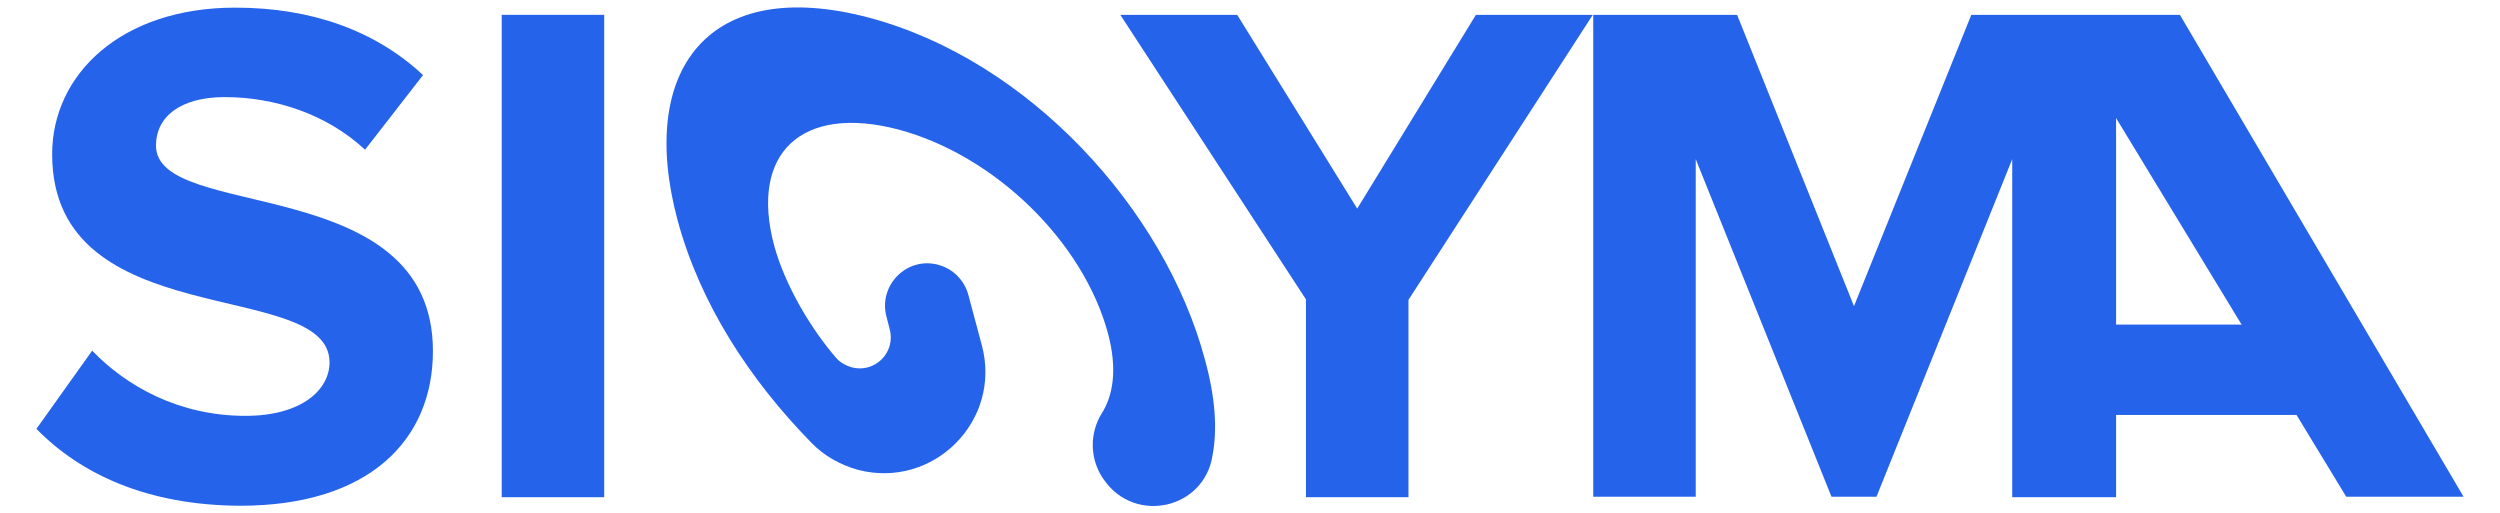
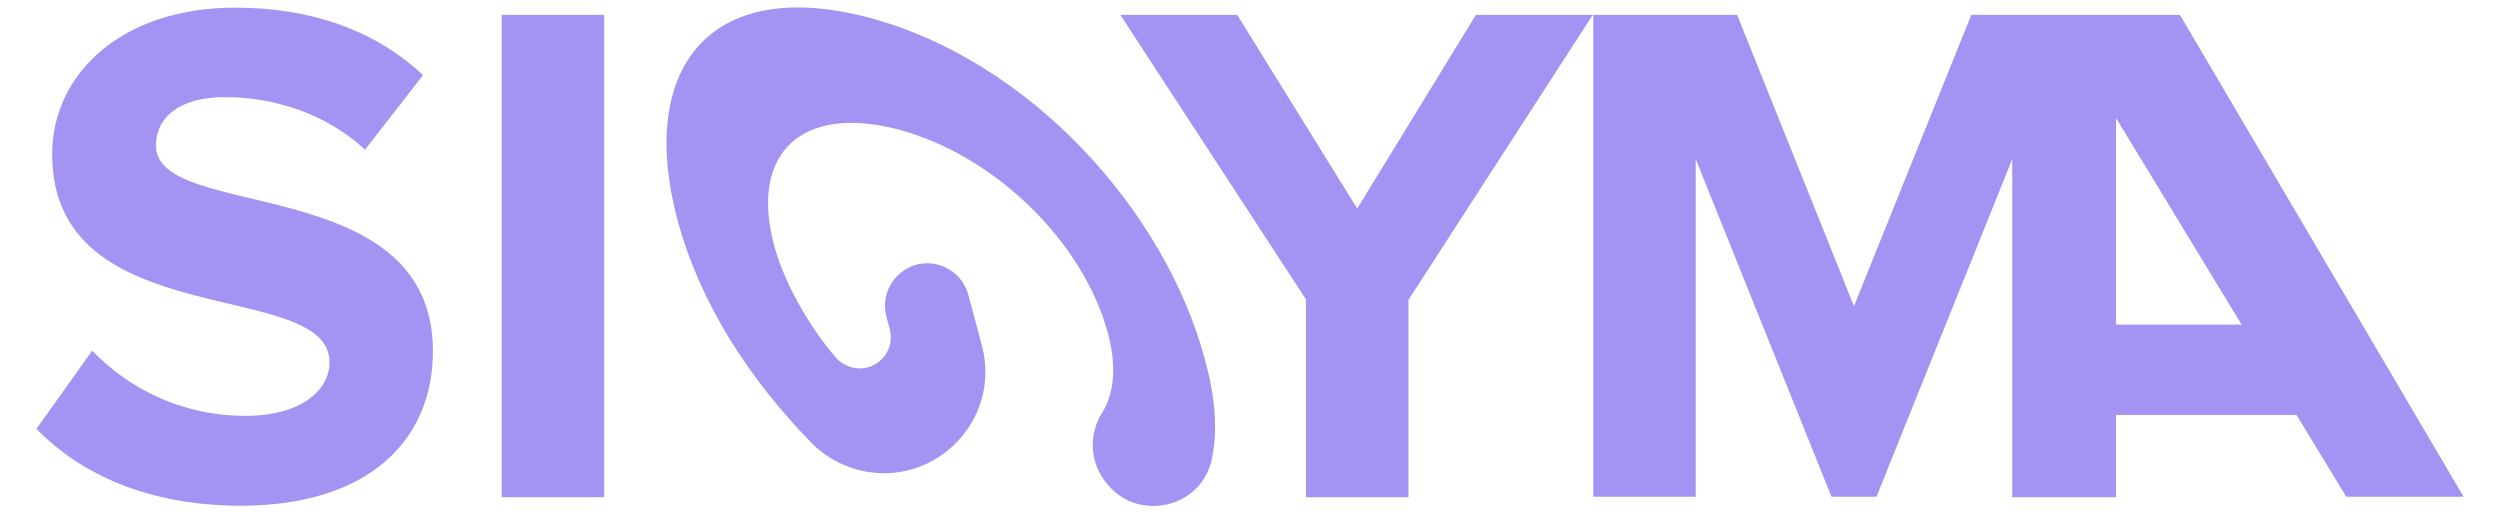
<svg xmlns="http://www.w3.org/2000/svg" version="1.1" id="Warstwa_1" x="0px" y="0px" viewBox="0 0 556.1 114.1" style="enable-background:new 0 0 556.1 114.1;" xml:space="preserve">
  <style type="text/css">
- 	.st0{fill:#2F52FF;}
- 	.st1{fill:#2563eb;}
+ 	.st0{fill:#a593f3 ;}
+ 	.st1{fill:#a593f3;}
</style>
  <rect x="-3282" y="-442.9" class="st0" width="1000" height="1000" />
  <g>
    <g>
      <path class="st1" d="M-2958.6,36.6c0-6.8,5.8-11.4,16.2-11.4c11.6,0,23.8,3.9,33,12.4L-2896,20c-11.2-10.4-26.2-15.8-44.2-15.8    c-26.7,0-43,15.7-43,34.5c0,42.7,65.3,28.9,65.3,49c0,6.5-6.5,12.6-19.7,12.6c-15.6,0-28.1-7-36.1-15.3l-13.1,18.4    c10.5,10.7,26.2,18,48,18c30.6,0,45.4-15.6,45.4-36.4C-2893.5,42.6-2958.6,54.7-2958.6,36.6z" />
      <rect x="-2877.4" y="5.9" class="st1" width="24.2" height="113.5" />
      <polygon class="st1" points="-2676,51.4 -2704.3,5.9 -2731.8,5.9 -2688.1,72.9 -2688.1,119.3 -2664,119.3 -2664,72.9 -2620.6,5.9     -2648.1,5.9   " />
      <path class="st1" d="M-2443.3,119.3h27.6l-66.7-113.5h-15.1h-34l-27.6,68.6l-27.6-68.6h-33.9v113.5h24.2V39.9l32,79.4h10.5    l32-79.4v79.4h24.3v-19.2h42.6L-2443.3,119.3z M-2497.6,78.8V30l29.7,48.8H-2497.6z" />
      <path class="st1" d="M-2786.7,77h28.4v13.1c-4.4,4.1-13.4,8.4-22.9,8.4c-19.5,0-33.7-15.3-33.7-36c0-20.7,14.2-36,33.7-36    c11.5,0,20.7,6.6,25.5,14.3l19-10.5c-8.1-13-22.1-24.5-44.5-24.5c-31.5,0-57.3,22-57.3,56.6c0,34.5,25.8,56.8,57.3,56.8    c19.5,0,34.9-8.2,45.8-20.7v-42h-51.3V77z" />
    </g>
    <path class="st1" d="M-3021.5,87c-9.4-35.2-41.2-70.4-79.1-80.4c-37.7-10-54.4,12.4-45,47.6c5.3,19.7,16.9,37.6,31.6,52.5   c3,3,6.8,5.2,10.9,6.3v0c17.8,4.7,34-11.5,29.2-29.3l-3.2-11.9c-0.9-3.5-3.6-6.2-7.1-7.1h0c-7.4-2-14.2,4.8-12.2,12.2l0.8,2.8   c1.5,5.5-3.5,10.5-9,9l0,0c-1.4-0.4-2.7-1.2-3.7-2.3c-5.5-6.3-11.9-16.6-14.4-26.3c-5.8-21.8,6.6-33.3,29.2-27.3   c22.6,6,43.6,26.3,49.4,48.1c2.1,8,1.2,14.3-1.5,18.6c-3,4.8-2.9,10.8,0.3,15.4l0.3,0.4c7.3,10.3,23.4,6.6,25.4-5.8   C-3018.7,103.6-3019.1,96.1-3021.5,87z" />
  </g>
  <rect x="-2262" y="-442.9" class="st0" width="1000" height="1000" />
  <g>
    <g>
      <path class="st1" d="M8.1,95.4L20.5,78c7.6,7.9,19.3,14.5,34.1,14.5c12.5,0,18.7-5.8,18.7-11.9c0-19-61.7-5.9-61.7-46.3    c0-17.8,15.4-32.6,40.7-32.6c17,0,31.2,5.1,41.8,15L81.2,33.3C72.6,25.3,61,21.6,50,21.6c-9.8,0-15.3,4.3-15.3,10.8    c0,17,61.6,5.6,61.6,45.7c0,19.6-14,34.4-42.9,34.4C32.8,112.4,18,105.5,8.1,95.4z" />
      <path class="st1" d="M111.6,110.5V3.3h22.8v107.3H111.6z" />
      <path class="st1" d="M290.5,110.5V66.6L249.2,3.3h26l26.7,43.1l26.4-43.1h26l-41,63.4v43.9H290.5z" />
      <path class="st1" d="M447.6,110.5V35.4l-30.2,75.1h-10l-30.2-75.1v75.1h-22.8V3.3h32l26,64.8l26.1-64.8h32.2v107.3H447.6z" />
      <path class="st1" d="M470.6,3.3h14.3L548,110.5h-26.1l-51.3-84.4" />
    </g>
    <path class="st1" d="M268,79.9c-8.9-33.2-39-66.5-74.8-76c-35.7-9.4-51.4,11.7-42.5,45c5,18.6,16,35.5,29.8,49.6   c2.8,2.9,6.4,4.9,10.3,6l0,0c16.8,4.4,32.1-10.9,27.6-27.7l-3-11.2c-0.9-3.3-3.4-5.8-6.7-6.7h0c-7-1.9-13.4,4.6-11.5,11.6l0.7,2.7   c1.4,5.2-3.3,9.9-8.5,8.5h0c-1.3-0.4-2.6-1.1-3.5-2.2c-5.2-6-11.2-15.7-13.7-24.9c-5.5-20.6,6.2-31.4,27.6-25.8   c21.4,5.7,41.2,24.9,46.7,45.5c2,7.6,1.2,13.5-1.4,17.6c-2.8,4.5-2.7,10.2,0.3,14.6l0.3,0.4c6.9,9.7,22.1,6.3,24-5.5   C270.8,95.6,270.4,88.6,268,79.9z" />
    <rect x="468.2" y="72.2" class="st1" width="49.4" height="20.1" />
  </g>
  <rect x="-1242" y="-442.9" class="st0" width="1000" height="1000" />
  <path class="st1" d="M-390.9,193.9c-53.2-198.7-232.9-397.7-447-454.4c-213.1-56.4-307.4,70-254.2,268.7  c29.8,111.4,95.3,212.2,178.3,296.7c16.9,17.2,38.2,29.4,61.5,35.6l0,0c100.3,26.6,191.9-65.3,165-165.5l-18-67.2  c-5.2-19.5-20.5-34.8-40.1-40h0c-41.9-11.1-80.2,27.3-69,69.2l4.3,15.9c8.3,30.8-19.9,59.1-50.8,50.9h0c-8-2.1-15.3-6.6-20.7-12.9  c-31-35.8-67-93.8-81.6-148.6C-996.2-81-925.8-145.7-798-111.8C-670.1-77.9-551.8,36.7-518.7,160c12.1,45.2,6.9,80.7-8.4,105.3  c-16.7,26.9-16.4,61.1,1.9,87l1.5,2.1c41,58,132,37.5,143.6-32.6C-374.5,287.7-377,245.6-390.9,193.9z" />
</svg>
